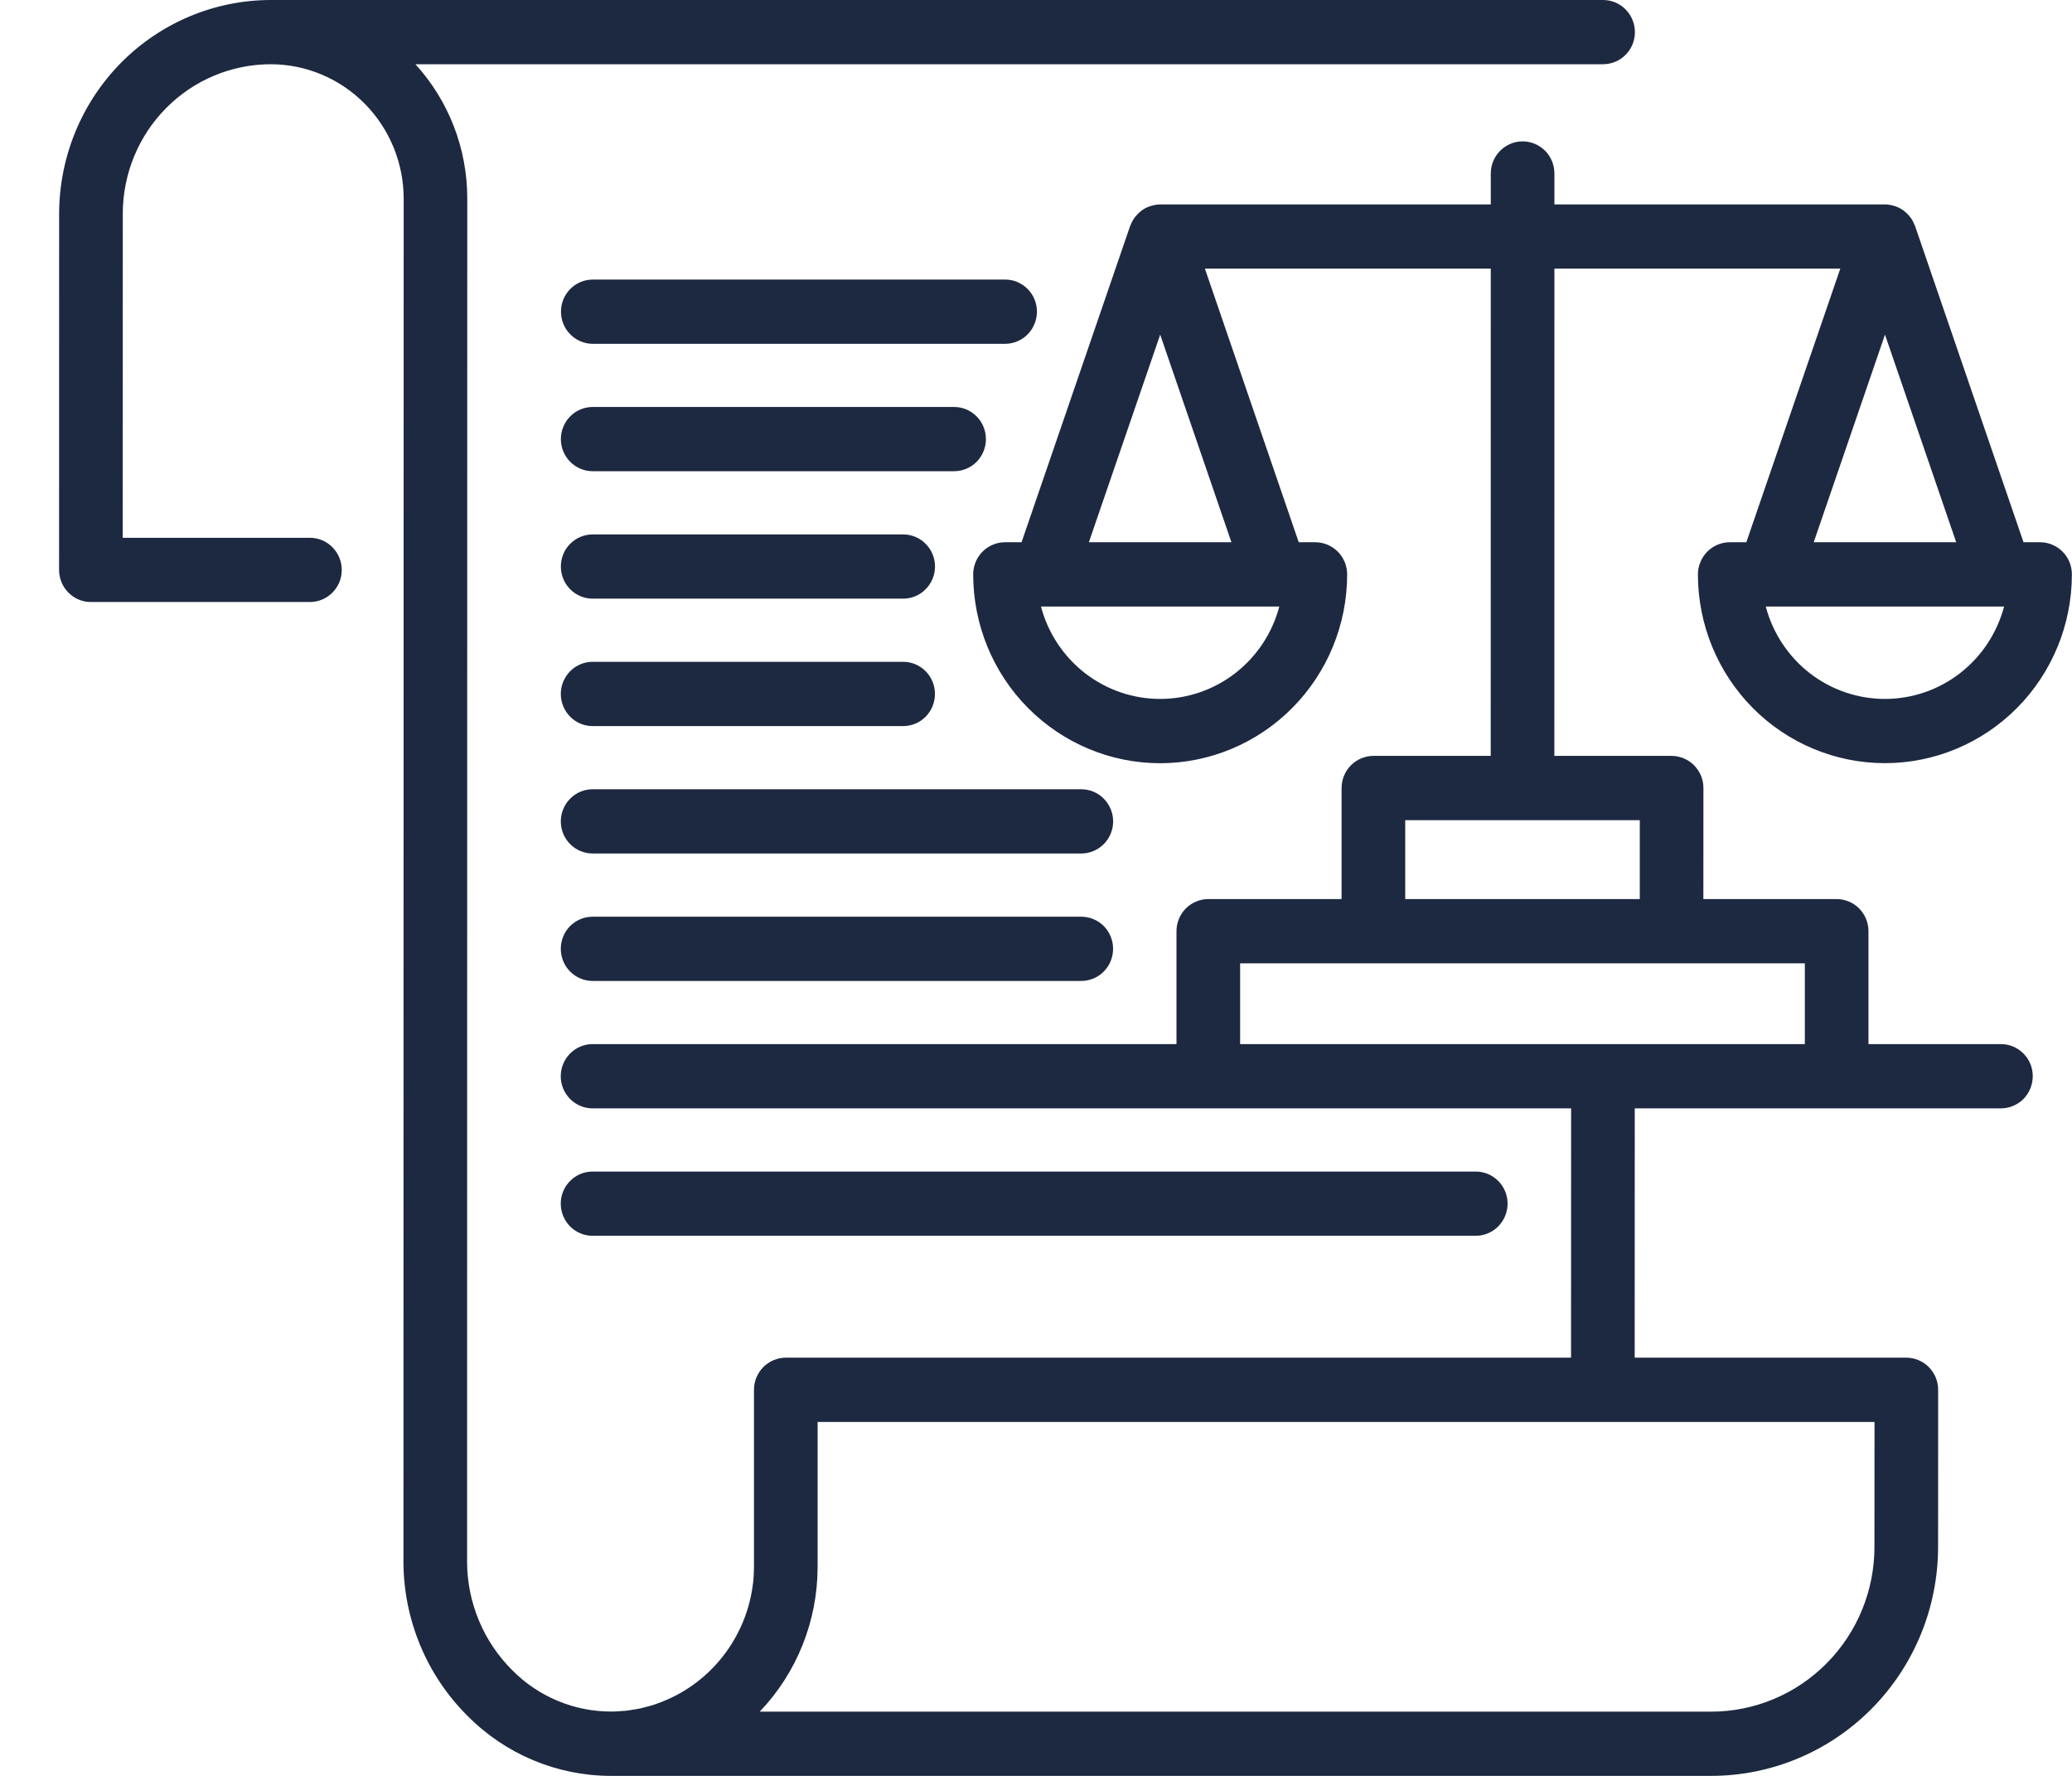
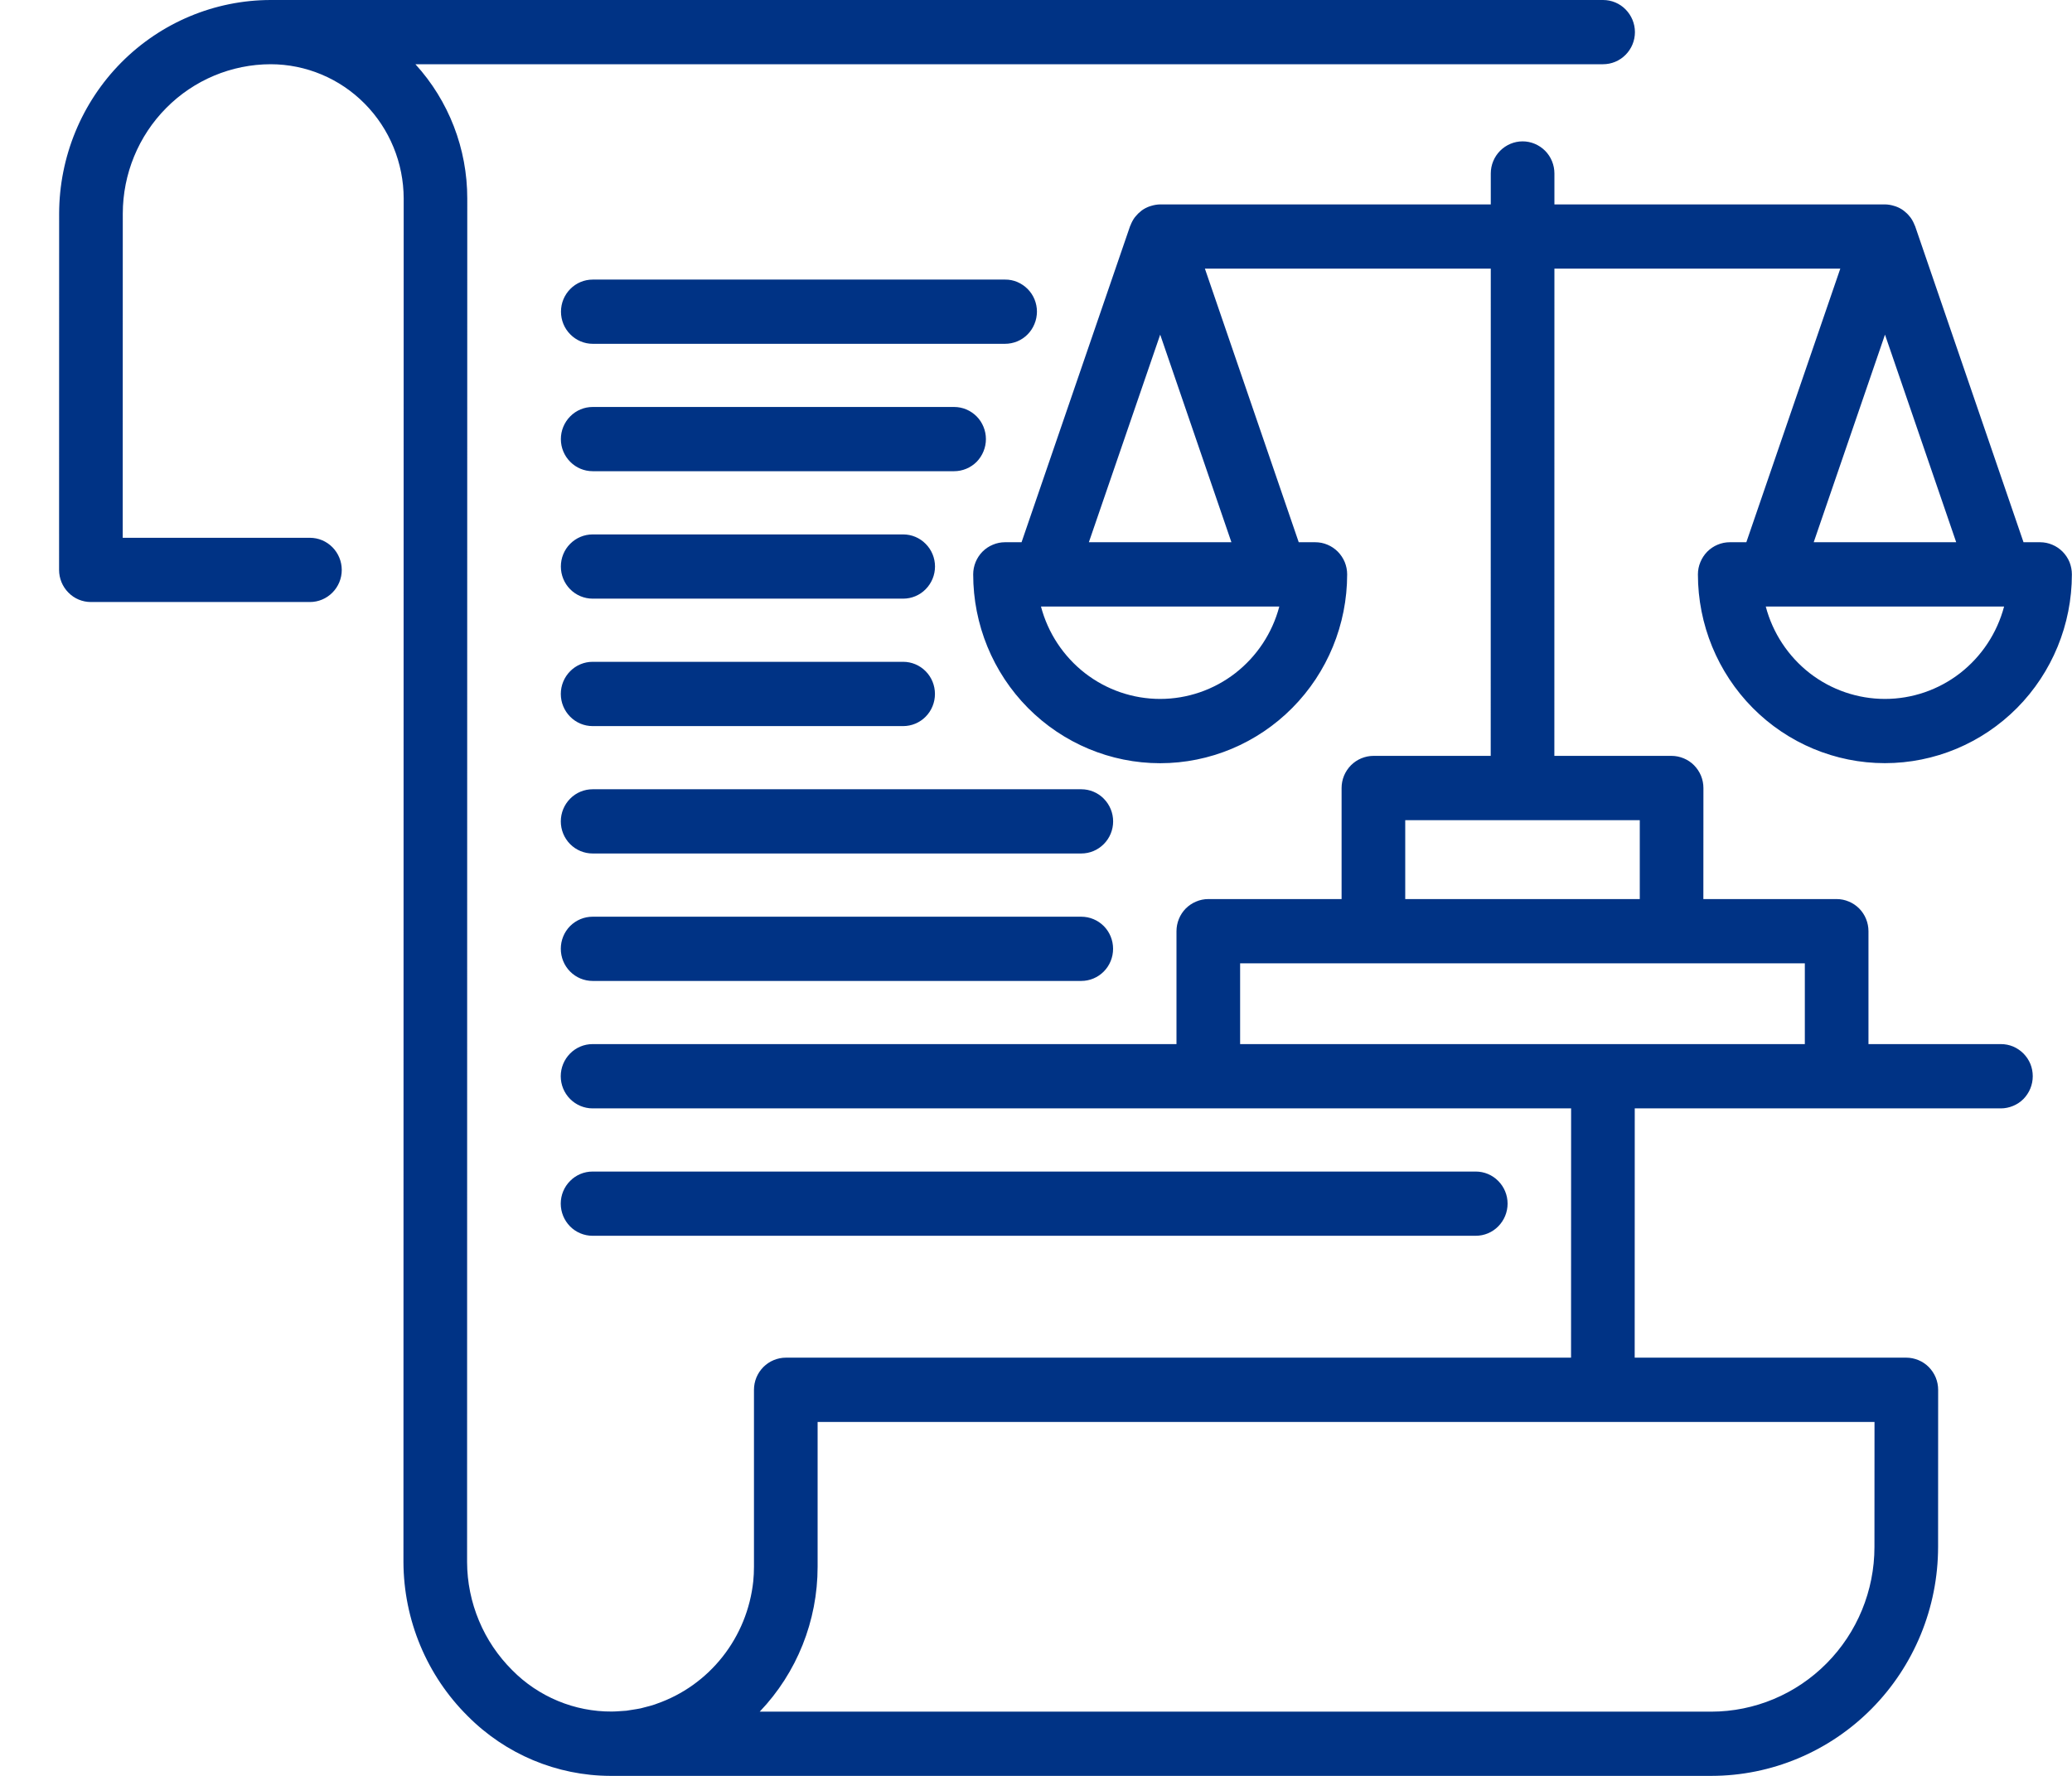
<svg xmlns="http://www.w3.org/2000/svg" width="35" height="30" viewBox="0 0 35 30" fill="none">
-   <path d="M16.977 5.808H10.012C9.87 5.808 9.733 5.75 9.633 5.648C9.532 5.547 9.476 5.409 9.476 5.265C9.476 5.121 9.532 4.984 9.633 4.882C9.733 4.78 9.87 4.723 10.012 4.723H16.977C17.048 4.722 17.118 4.736 17.183 4.763C17.248 4.791 17.308 4.831 17.358 4.881C17.408 4.931 17.448 4.991 17.475 5.057C17.502 5.123 17.516 5.194 17.516 5.265C17.515 5.337 17.502 5.407 17.474 5.473C17.447 5.539 17.408 5.599 17.358 5.649C17.308 5.7 17.248 5.74 17.183 5.767C17.117 5.794 17.047 5.808 16.977 5.808ZM16.654 7.418C16.654 7.346 16.64 7.276 16.613 7.21C16.586 7.144 16.547 7.084 16.497 7.034C16.447 6.984 16.388 6.944 16.322 6.916C16.257 6.889 16.187 6.875 16.117 6.875H10.012C9.869 6.875 9.732 6.932 9.632 7.034C9.531 7.136 9.474 7.274 9.474 7.418C9.474 7.562 9.531 7.7 9.632 7.801C9.732 7.903 9.869 7.96 10.011 7.96H16.117C16.187 7.96 16.257 7.946 16.322 7.919C16.387 7.892 16.447 7.852 16.497 7.802C16.547 7.751 16.586 7.691 16.613 7.625C16.64 7.56 16.654 7.489 16.654 7.418ZM10.011 10.113H15.256C15.399 10.113 15.536 10.056 15.636 9.954C15.737 9.852 15.794 9.714 15.794 9.57C15.794 9.426 15.737 9.288 15.636 9.187C15.536 9.085 15.399 9.028 15.257 9.028H10.011C9.869 9.028 9.732 9.085 9.631 9.187C9.53 9.288 9.474 9.426 9.474 9.57C9.474 9.714 9.53 9.852 9.631 9.954C9.732 10.056 9.869 10.113 10.011 10.113ZM10.011 12.266H15.256C15.399 12.266 15.535 12.209 15.636 12.107C15.737 12.005 15.793 11.867 15.793 11.723C15.793 11.579 15.737 11.441 15.636 11.339C15.535 11.237 15.399 11.18 15.256 11.18H10.011C9.868 11.18 9.732 11.237 9.631 11.339C9.53 11.441 9.473 11.579 9.473 11.723C9.473 11.867 9.53 12.005 9.631 12.107C9.732 12.209 9.868 12.266 10.011 12.266ZM18.265 13.333H10.011C9.868 13.333 9.731 13.39 9.631 13.492C9.53 13.594 9.473 13.732 9.473 13.876C9.473 14.02 9.53 14.158 9.63 14.259C9.731 14.361 9.868 14.418 10.011 14.418H18.265C18.408 14.418 18.544 14.361 18.645 14.259C18.746 14.158 18.803 14.02 18.803 13.876C18.803 13.732 18.746 13.594 18.645 13.492C18.545 13.39 18.408 13.333 18.265 13.333ZM18.265 15.486H10.01C9.868 15.486 9.731 15.543 9.63 15.644C9.529 15.746 9.473 15.884 9.473 16.028C9.473 16.172 9.529 16.31 9.63 16.412C9.731 16.514 9.868 16.571 10.01 16.571H18.265C18.407 16.571 18.544 16.514 18.645 16.412C18.746 16.31 18.802 16.172 18.802 16.028C18.802 15.884 18.746 15.746 18.645 15.644C18.544 15.543 18.408 15.486 18.265 15.486ZM24.928 20.876C25.071 20.876 25.208 20.819 25.308 20.717C25.409 20.615 25.466 20.477 25.466 20.333C25.466 20.189 25.409 20.051 25.308 19.95C25.208 19.848 25.071 19.791 24.928 19.791H10.01C9.867 19.791 9.73 19.848 9.63 19.95C9.529 20.051 9.472 20.189 9.472 20.333C9.472 20.477 9.529 20.615 9.629 20.717C9.73 20.819 9.867 20.876 10.009 20.876H24.928ZM34.337 18.181C34.337 18.252 34.323 18.323 34.296 18.389C34.269 18.454 34.23 18.514 34.18 18.565C34.13 18.615 34.071 18.655 34.005 18.682C33.94 18.709 33.87 18.724 33.8 18.724H27.614L27.613 22.935H32.202C32.272 22.935 32.342 22.95 32.407 22.977C32.472 23.004 32.532 23.044 32.581 23.094C32.631 23.145 32.671 23.205 32.698 23.27C32.725 23.336 32.739 23.407 32.739 23.478L32.738 26.133C32.737 27.159 32.333 28.141 31.615 28.866C30.897 29.591 29.923 29.999 28.908 30H10.312L10.31 30C9.406 29.997 8.54 29.634 7.9 28.989C7.558 28.65 7.286 28.245 7.1 27.799C6.914 27.353 6.817 26.874 6.815 26.389L6.819 3.354C6.818 2.753 6.581 2.176 6.16 1.751C5.739 1.325 5.168 1.086 4.573 1.085C3.91 1.086 3.275 1.352 2.807 1.825C2.338 2.298 2.075 2.939 2.074 3.608L2.073 9.085H5.235C5.378 9.085 5.514 9.142 5.615 9.244C5.716 9.346 5.773 9.484 5.773 9.628C5.773 9.772 5.716 9.91 5.615 10.011C5.514 10.113 5.378 10.17 5.235 10.17H1.536C1.465 10.17 1.395 10.156 1.33 10.129C1.265 10.102 1.206 10.062 1.156 10.011C1.106 9.961 1.066 9.901 1.039 9.835C1.012 9.769 0.998 9.699 0.998 9.628L0.999 3.608C1.001 2.652 1.377 1.735 2.047 1.058C2.717 0.382 3.625 0.001 4.573 0H27.079C27.222 0 27.359 0.057 27.459 0.159C27.56 0.261 27.617 0.399 27.617 0.543C27.617 0.687 27.56 0.825 27.459 0.926C27.358 1.028 27.222 1.085 27.079 1.085H7.017C7.581 1.703 7.894 2.513 7.893 3.354L7.89 26.389C7.891 26.729 7.96 27.066 8.091 27.379C8.221 27.692 8.413 27.976 8.653 28.215C8.873 28.438 9.135 28.614 9.424 28.734C9.712 28.854 10.022 28.915 10.334 28.913C10.378 28.913 10.422 28.91 10.466 28.907C10.504 28.904 10.543 28.903 10.581 28.899C10.619 28.894 10.657 28.887 10.695 28.881C10.738 28.874 10.781 28.868 10.823 28.859C10.85 28.853 10.876 28.845 10.903 28.838C10.956 28.825 11.008 28.811 11.059 28.794C11.07 28.791 11.081 28.786 11.091 28.782C11.53 28.63 11.916 28.354 12.205 27.988C12.495 27.621 12.674 27.179 12.724 26.713C12.732 26.633 12.736 26.551 12.736 26.468L12.736 23.478C12.736 23.407 12.75 23.336 12.777 23.27C12.804 23.205 12.844 23.145 12.894 23.094C12.944 23.044 13.003 23.004 13.068 22.977C13.133 22.95 13.203 22.935 13.274 22.935H26.538L26.539 18.724H10.01C9.867 18.724 9.731 18.666 9.63 18.565C9.529 18.463 9.472 18.325 9.472 18.181C9.472 18.037 9.529 17.899 9.63 17.797C9.731 17.695 9.867 17.638 10.01 17.638H19.873L19.873 15.731C19.873 15.66 19.887 15.589 19.914 15.523C19.941 15.457 19.98 15.398 20.03 15.347C20.08 15.297 20.14 15.257 20.205 15.23C20.27 15.202 20.34 15.188 20.41 15.188H22.662L22.662 13.312C22.662 13.241 22.676 13.17 22.703 13.104C22.73 13.039 22.77 12.979 22.82 12.928C22.87 12.878 22.929 12.838 22.994 12.811C23.059 12.784 23.129 12.769 23.2 12.769H25.181L25.182 4.538H20.353L21.938 9.16H22.218C22.289 9.16 22.359 9.174 22.424 9.202C22.489 9.229 22.548 9.269 22.598 9.319C22.648 9.37 22.688 9.43 22.715 9.495C22.742 9.561 22.756 9.632 22.756 9.703C22.756 10.549 22.423 11.36 21.83 11.958C21.238 12.556 20.434 12.893 19.597 12.893C18.759 12.893 17.956 12.556 17.363 11.958C16.771 11.36 16.439 10.549 16.439 9.703C16.439 9.632 16.453 9.561 16.48 9.495C16.507 9.43 16.546 9.37 16.596 9.319C16.646 9.269 16.705 9.229 16.771 9.202C16.836 9.174 16.906 9.16 16.976 9.16H17.256L19.09 3.818C19.091 3.814 19.094 3.811 19.096 3.807C19.113 3.761 19.136 3.718 19.164 3.678C19.17 3.67 19.176 3.664 19.182 3.656C19.21 3.621 19.242 3.59 19.277 3.563C19.282 3.559 19.286 3.555 19.291 3.552C19.33 3.524 19.374 3.502 19.419 3.486C19.429 3.483 19.439 3.48 19.449 3.477C19.498 3.462 19.548 3.454 19.598 3.453H25.182L25.182 2.931C25.182 2.787 25.239 2.649 25.34 2.547C25.441 2.446 25.577 2.388 25.72 2.388C25.862 2.388 25.999 2.446 26.1 2.547C26.201 2.649 26.257 2.787 26.257 2.931L26.257 3.453H31.841C31.892 3.454 31.942 3.462 31.99 3.477C32 3.48 32.01 3.483 32.02 3.486C32.066 3.502 32.109 3.524 32.148 3.552C32.153 3.555 32.157 3.559 32.162 3.563C32.197 3.59 32.23 3.621 32.257 3.656C32.263 3.664 32.269 3.67 32.275 3.678C32.303 3.718 32.326 3.761 32.343 3.807C32.345 3.811 32.348 3.814 32.349 3.818L34.181 9.16H34.461C34.532 9.16 34.602 9.174 34.667 9.202C34.732 9.229 34.791 9.269 34.841 9.319C34.891 9.37 34.931 9.43 34.958 9.495C34.984 9.561 34.998 9.632 34.998 9.703C34.998 10.549 34.665 11.36 34.073 11.958C33.48 12.556 32.677 12.892 31.839 12.892C31.002 12.892 30.198 12.556 29.606 11.958C29.014 11.36 28.681 10.549 28.681 9.703C28.681 9.632 28.695 9.561 28.723 9.495C28.75 9.43 28.789 9.37 28.839 9.319C28.889 9.269 28.948 9.229 29.013 9.202C29.079 9.174 29.148 9.16 29.219 9.16H29.499L31.086 4.538H26.257L26.256 12.769H28.236C28.307 12.769 28.377 12.784 28.442 12.811C28.507 12.838 28.567 12.878 28.616 12.928C28.666 12.979 28.706 13.039 28.733 13.104C28.76 13.17 28.774 13.241 28.774 13.312L28.773 15.188H31.025C31.095 15.188 31.165 15.202 31.23 15.23C31.296 15.257 31.355 15.297 31.405 15.347C31.455 15.398 31.494 15.457 31.521 15.523C31.548 15.589 31.562 15.66 31.562 15.731L31.562 17.638H33.8C33.871 17.638 33.941 17.652 34.006 17.679C34.071 17.707 34.13 17.747 34.18 17.797C34.23 17.848 34.27 17.907 34.297 17.973C34.324 18.039 34.337 18.11 34.337 18.181ZM33.853 10.246H29.827C29.945 10.694 30.207 11.089 30.57 11.372C30.934 11.654 31.381 11.807 31.84 11.807C32.299 11.807 32.745 11.654 33.109 11.372C33.473 11.089 33.734 10.694 33.853 10.246ZM31.841 5.653L30.637 9.16H33.044L31.841 5.653ZM21.61 10.246H17.584C17.702 10.694 17.964 11.089 18.328 11.372C18.692 11.654 19.138 11.807 19.597 11.807C20.056 11.807 20.502 11.654 20.866 11.372C21.23 11.089 21.492 10.694 21.61 10.246ZM19.598 5.653L18.393 9.16H20.801L19.598 5.653ZM23.737 15.188H27.699L27.699 13.855H23.737L23.737 15.188ZM27.076 24.021H13.811L13.811 26.468C13.811 27.381 13.461 28.258 12.833 28.915H28.908C29.639 28.914 30.339 28.62 30.855 28.099C31.372 27.578 31.663 26.871 31.663 26.133L31.664 24.021L27.076 24.021ZM30.487 16.274H20.948L20.948 17.638H30.487L30.487 16.274Z" fill="#1D2940" />
+   <path d="M16.977 5.808H10.012C9.87 5.808 9.733 5.75 9.633 5.648C9.532 5.547 9.476 5.409 9.476 5.265C9.476 5.121 9.532 4.984 9.633 4.882C9.733 4.78 9.87 4.723 10.012 4.723H16.977C17.048 4.722 17.118 4.736 17.183 4.763C17.248 4.791 17.308 4.831 17.358 4.881C17.408 4.931 17.448 4.991 17.475 5.057C17.502 5.123 17.516 5.194 17.516 5.265C17.515 5.337 17.502 5.407 17.474 5.473C17.447 5.539 17.408 5.599 17.358 5.649C17.308 5.7 17.248 5.74 17.183 5.767C17.117 5.794 17.047 5.808 16.977 5.808ZM16.654 7.418C16.654 7.346 16.64 7.276 16.613 7.21C16.586 7.144 16.547 7.084 16.497 7.034C16.447 6.984 16.388 6.944 16.322 6.916C16.257 6.889 16.187 6.875 16.117 6.875H10.012C9.869 6.875 9.732 6.932 9.632 7.034C9.531 7.136 9.474 7.274 9.474 7.418C9.474 7.562 9.531 7.7 9.632 7.801C9.732 7.903 9.869 7.96 10.011 7.96H16.117C16.187 7.96 16.257 7.946 16.322 7.919C16.387 7.892 16.447 7.852 16.497 7.802C16.547 7.751 16.586 7.691 16.613 7.625C16.64 7.56 16.654 7.489 16.654 7.418ZM10.011 10.113H15.256C15.399 10.113 15.536 10.056 15.636 9.954C15.737 9.852 15.794 9.714 15.794 9.57C15.794 9.426 15.737 9.288 15.636 9.187C15.536 9.085 15.399 9.028 15.257 9.028H10.011C9.869 9.028 9.732 9.085 9.631 9.187C9.53 9.288 9.474 9.426 9.474 9.57C9.474 9.714 9.53 9.852 9.631 9.954C9.732 10.056 9.869 10.113 10.011 10.113ZM10.011 12.266H15.256C15.399 12.266 15.535 12.209 15.636 12.107C15.737 12.005 15.793 11.867 15.793 11.723C15.793 11.579 15.737 11.441 15.636 11.339C15.535 11.237 15.399 11.18 15.256 11.18H10.011C9.868 11.18 9.732 11.237 9.631 11.339C9.53 11.441 9.473 11.579 9.473 11.723C9.473 11.867 9.53 12.005 9.631 12.107C9.732 12.209 9.868 12.266 10.011 12.266ZM18.265 13.333H10.011C9.868 13.333 9.731 13.39 9.631 13.492C9.53 13.594 9.473 13.732 9.473 13.876C9.473 14.02 9.53 14.158 9.63 14.259C9.731 14.361 9.868 14.418 10.011 14.418H18.265C18.408 14.418 18.544 14.361 18.645 14.259C18.746 14.158 18.803 14.02 18.803 13.876C18.803 13.732 18.746 13.594 18.645 13.492C18.545 13.39 18.408 13.333 18.265 13.333ZM18.265 15.486H10.01C9.868 15.486 9.731 15.543 9.63 15.644C9.529 15.746 9.473 15.884 9.473 16.028C9.473 16.172 9.529 16.31 9.63 16.412C9.731 16.514 9.868 16.571 10.01 16.571H18.265C18.407 16.571 18.544 16.514 18.645 16.412C18.746 16.31 18.802 16.172 18.802 16.028C18.802 15.884 18.746 15.746 18.645 15.644C18.544 15.543 18.408 15.486 18.265 15.486ZM24.928 20.876C25.071 20.876 25.208 20.819 25.308 20.717C25.409 20.615 25.466 20.477 25.466 20.333C25.466 20.189 25.409 20.051 25.308 19.95C25.208 19.848 25.071 19.791 24.928 19.791H10.01C9.867 19.791 9.73 19.848 9.63 19.95C9.529 20.051 9.472 20.189 9.472 20.333C9.472 20.477 9.529 20.615 9.629 20.717C9.73 20.819 9.867 20.876 10.009 20.876H24.928ZM34.337 18.181C34.337 18.252 34.323 18.323 34.296 18.389C34.269 18.454 34.23 18.514 34.18 18.565C34.13 18.615 34.071 18.655 34.005 18.682C33.94 18.709 33.87 18.724 33.8 18.724H27.614L27.613 22.935H32.202C32.272 22.935 32.342 22.95 32.407 22.977C32.472 23.004 32.532 23.044 32.581 23.094C32.631 23.145 32.671 23.205 32.698 23.27C32.725 23.336 32.739 23.407 32.739 23.478L32.738 26.133C32.737 27.159 32.333 28.141 31.615 28.866C30.897 29.591 29.923 29.999 28.908 30H10.312L10.31 30C9.406 29.997 8.54 29.634 7.9 28.989C7.558 28.65 7.286 28.245 7.1 27.799C6.914 27.353 6.817 26.874 6.815 26.389L6.819 3.354C6.818 2.753 6.581 2.176 6.16 1.751C5.739 1.325 5.168 1.086 4.573 1.085C3.91 1.086 3.275 1.352 2.807 1.825C2.338 2.298 2.075 2.939 2.074 3.608L2.073 9.085H5.235C5.378 9.085 5.514 9.142 5.615 9.244C5.716 9.346 5.773 9.484 5.773 9.628C5.773 9.772 5.716 9.91 5.615 10.011C5.514 10.113 5.378 10.17 5.235 10.17H1.536C1.465 10.17 1.395 10.156 1.33 10.129C1.265 10.102 1.206 10.062 1.156 10.011C1.106 9.961 1.066 9.901 1.039 9.835C1.012 9.769 0.998 9.699 0.998 9.628L0.999 3.608C1.001 2.652 1.377 1.735 2.047 1.058C2.717 0.382 3.625 0.001 4.573 0H27.079C27.222 0 27.359 0.057 27.459 0.159C27.56 0.261 27.617 0.399 27.617 0.543C27.617 0.687 27.56 0.825 27.459 0.926C27.358 1.028 27.222 1.085 27.079 1.085H7.017C7.581 1.703 7.894 2.513 7.893 3.354L7.89 26.389C7.891 26.729 7.96 27.066 8.091 27.379C8.221 27.692 8.413 27.976 8.653 28.215C8.873 28.438 9.135 28.614 9.424 28.734C9.712 28.854 10.022 28.915 10.334 28.913C10.378 28.913 10.422 28.91 10.466 28.907C10.504 28.904 10.543 28.903 10.581 28.899C10.619 28.894 10.657 28.887 10.695 28.881C10.738 28.874 10.781 28.868 10.823 28.859C10.85 28.853 10.876 28.845 10.903 28.838C10.956 28.825 11.008 28.811 11.059 28.794C11.07 28.791 11.081 28.786 11.091 28.782C11.53 28.63 11.916 28.354 12.205 27.988C12.495 27.621 12.674 27.179 12.724 26.713C12.732 26.633 12.736 26.551 12.736 26.468L12.736 23.478C12.736 23.407 12.75 23.336 12.777 23.27C12.804 23.205 12.844 23.145 12.894 23.094C12.944 23.044 13.003 23.004 13.068 22.977C13.133 22.95 13.203 22.935 13.274 22.935H26.538L26.539 18.724H10.01C9.867 18.724 9.731 18.666 9.63 18.565C9.529 18.463 9.472 18.325 9.472 18.181C9.472 18.037 9.529 17.899 9.63 17.797C9.731 17.695 9.867 17.638 10.01 17.638H19.873L19.873 15.731C19.873 15.66 19.887 15.589 19.914 15.523C19.941 15.457 19.98 15.398 20.03 15.347C20.08 15.297 20.14 15.257 20.205 15.23C20.27 15.202 20.34 15.188 20.41 15.188H22.662L22.662 13.312C22.662 13.241 22.676 13.17 22.703 13.104C22.73 13.039 22.77 12.979 22.82 12.928C22.87 12.878 22.929 12.838 22.994 12.811C23.059 12.784 23.129 12.769 23.2 12.769H25.181L25.182 4.538H20.353L21.938 9.16H22.218C22.289 9.16 22.359 9.174 22.424 9.202C22.489 9.229 22.548 9.269 22.598 9.319C22.648 9.37 22.688 9.43 22.715 9.495C22.742 9.561 22.756 9.632 22.756 9.703C22.756 10.549 22.423 11.36 21.83 11.958C21.238 12.556 20.434 12.893 19.597 12.893C18.759 12.893 17.956 12.556 17.363 11.958C16.771 11.36 16.439 10.549 16.439 9.703C16.439 9.632 16.453 9.561 16.48 9.495C16.507 9.43 16.546 9.37 16.596 9.319C16.646 9.269 16.705 9.229 16.771 9.202C16.836 9.174 16.906 9.16 16.976 9.16H17.256L19.09 3.818C19.091 3.814 19.094 3.811 19.096 3.807C19.113 3.761 19.136 3.718 19.164 3.678C19.17 3.67 19.176 3.664 19.182 3.656C19.21 3.621 19.242 3.59 19.277 3.563C19.282 3.559 19.286 3.555 19.291 3.552C19.33 3.524 19.374 3.502 19.419 3.486C19.429 3.483 19.439 3.48 19.449 3.477C19.498 3.462 19.548 3.454 19.598 3.453H25.182L25.182 2.931C25.182 2.787 25.239 2.649 25.34 2.547C25.441 2.446 25.577 2.388 25.72 2.388C25.862 2.388 25.999 2.446 26.1 2.547C26.201 2.649 26.257 2.787 26.257 2.931L26.257 3.453H31.841C31.892 3.454 31.942 3.462 31.99 3.477C32 3.48 32.01 3.483 32.02 3.486C32.066 3.502 32.109 3.524 32.148 3.552C32.153 3.555 32.157 3.559 32.162 3.563C32.197 3.59 32.23 3.621 32.257 3.656C32.263 3.664 32.269 3.67 32.275 3.678C32.303 3.718 32.326 3.761 32.343 3.807C32.345 3.811 32.348 3.814 32.349 3.818L34.181 9.16H34.461C34.532 9.16 34.602 9.174 34.667 9.202C34.732 9.229 34.791 9.269 34.841 9.319C34.891 9.37 34.931 9.43 34.958 9.495C34.984 9.561 34.998 9.632 34.998 9.703C34.998 10.549 34.665 11.36 34.073 11.958C33.48 12.556 32.677 12.892 31.839 12.892C31.002 12.892 30.198 12.556 29.606 11.958C29.014 11.36 28.681 10.549 28.681 9.703C28.681 9.632 28.695 9.561 28.723 9.495C28.75 9.43 28.789 9.37 28.839 9.319C28.889 9.269 28.948 9.229 29.013 9.202C29.079 9.174 29.148 9.16 29.219 9.16H29.499L31.086 4.538H26.257L26.256 12.769H28.236C28.307 12.769 28.377 12.784 28.442 12.811C28.507 12.838 28.567 12.878 28.616 12.928C28.666 12.979 28.706 13.039 28.733 13.104C28.76 13.17 28.774 13.241 28.774 13.312L28.773 15.188H31.025C31.095 15.188 31.165 15.202 31.23 15.23C31.296 15.257 31.355 15.297 31.405 15.347C31.455 15.398 31.494 15.457 31.521 15.523C31.548 15.589 31.562 15.66 31.562 15.731L31.562 17.638H33.8C33.871 17.638 33.941 17.652 34.006 17.679C34.071 17.707 34.13 17.747 34.18 17.797C34.23 17.848 34.27 17.907 34.297 17.973C34.324 18.039 34.337 18.11 34.337 18.181ZM33.853 10.246H29.827C29.945 10.694 30.207 11.089 30.57 11.372C30.934 11.654 31.381 11.807 31.84 11.807C32.299 11.807 32.745 11.654 33.109 11.372C33.473 11.089 33.734 10.694 33.853 10.246ZM31.841 5.653L30.637 9.16H33.044L31.841 5.653ZM21.61 10.246H17.584C17.702 10.694 17.964 11.089 18.328 11.372C18.692 11.654 19.138 11.807 19.597 11.807C20.056 11.807 20.502 11.654 20.866 11.372C21.23 11.089 21.492 10.694 21.61 10.246ZM19.598 5.653L18.393 9.16H20.801L19.598 5.653ZM23.737 15.188H27.699L27.699 13.855H23.737L23.737 15.188ZM27.076 24.021H13.811L13.811 26.468C13.811 27.381 13.461 28.258 12.833 28.915H28.908C29.639 28.914 30.339 28.62 30.855 28.099C31.372 27.578 31.663 26.871 31.663 26.133L31.664 24.021L27.076 24.021ZM30.487 16.274H20.948L20.948 17.638H30.487L30.487 16.274Z" fill="#003385" />
</svg>
